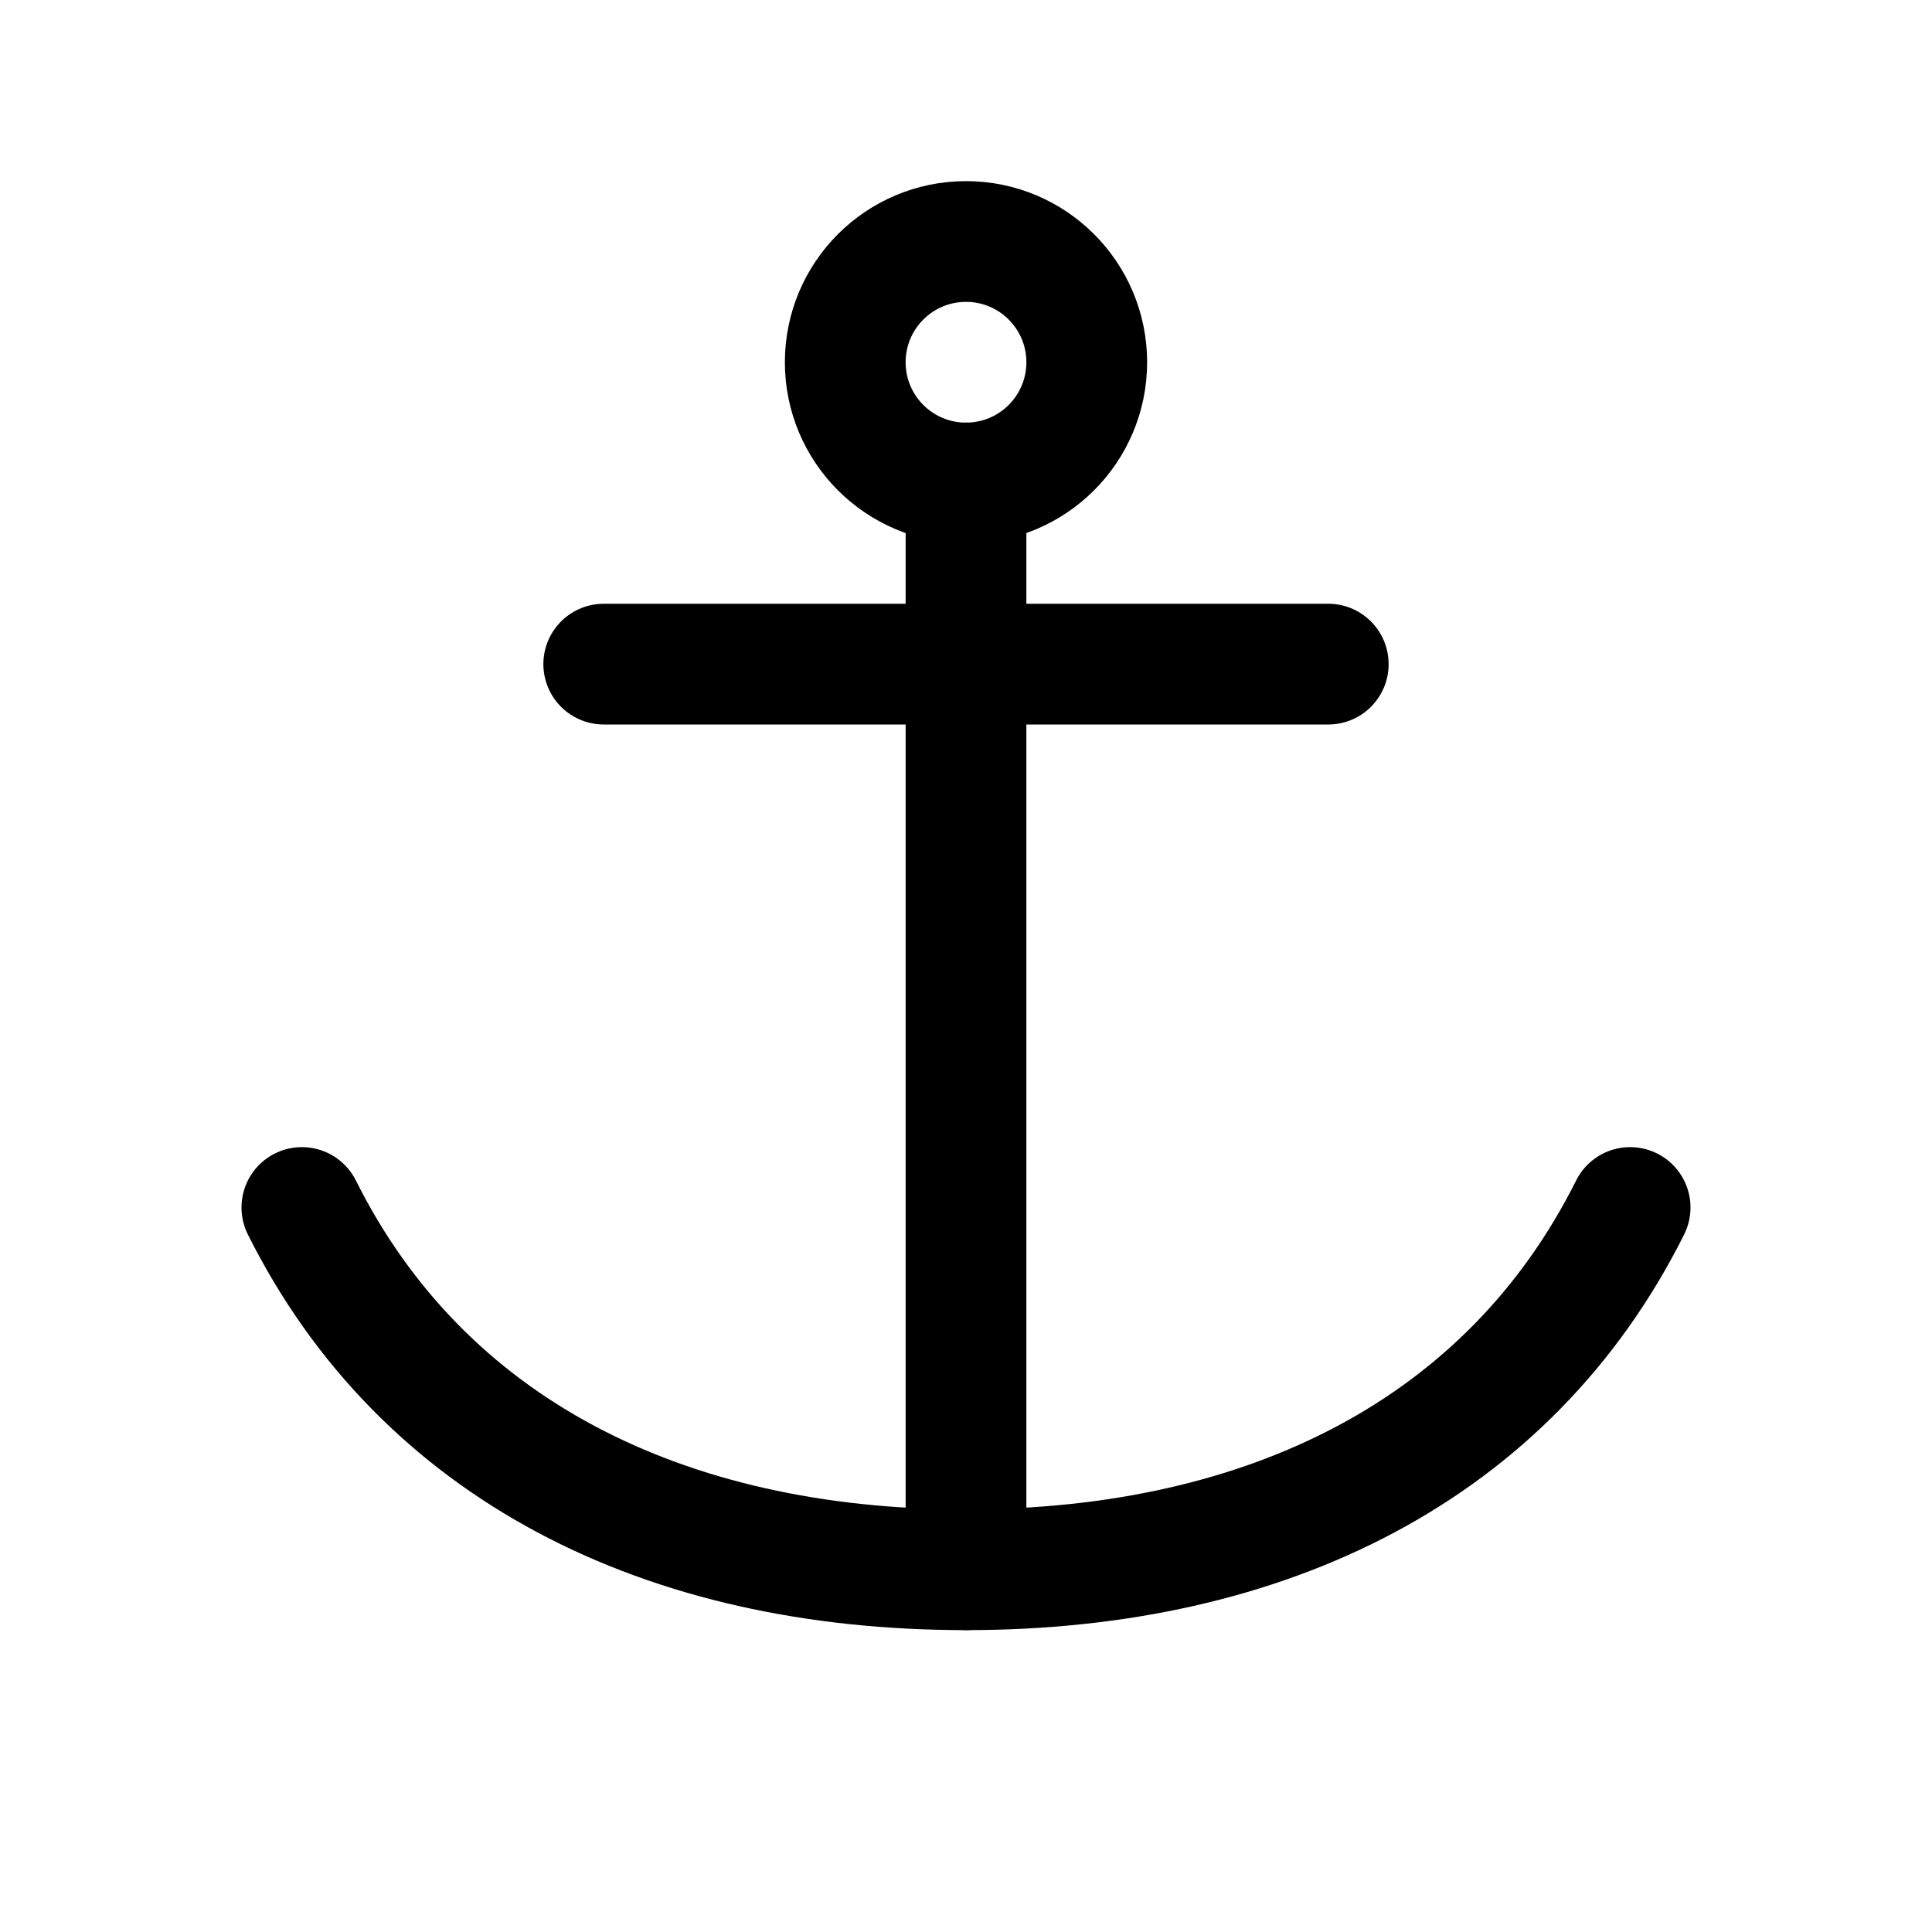
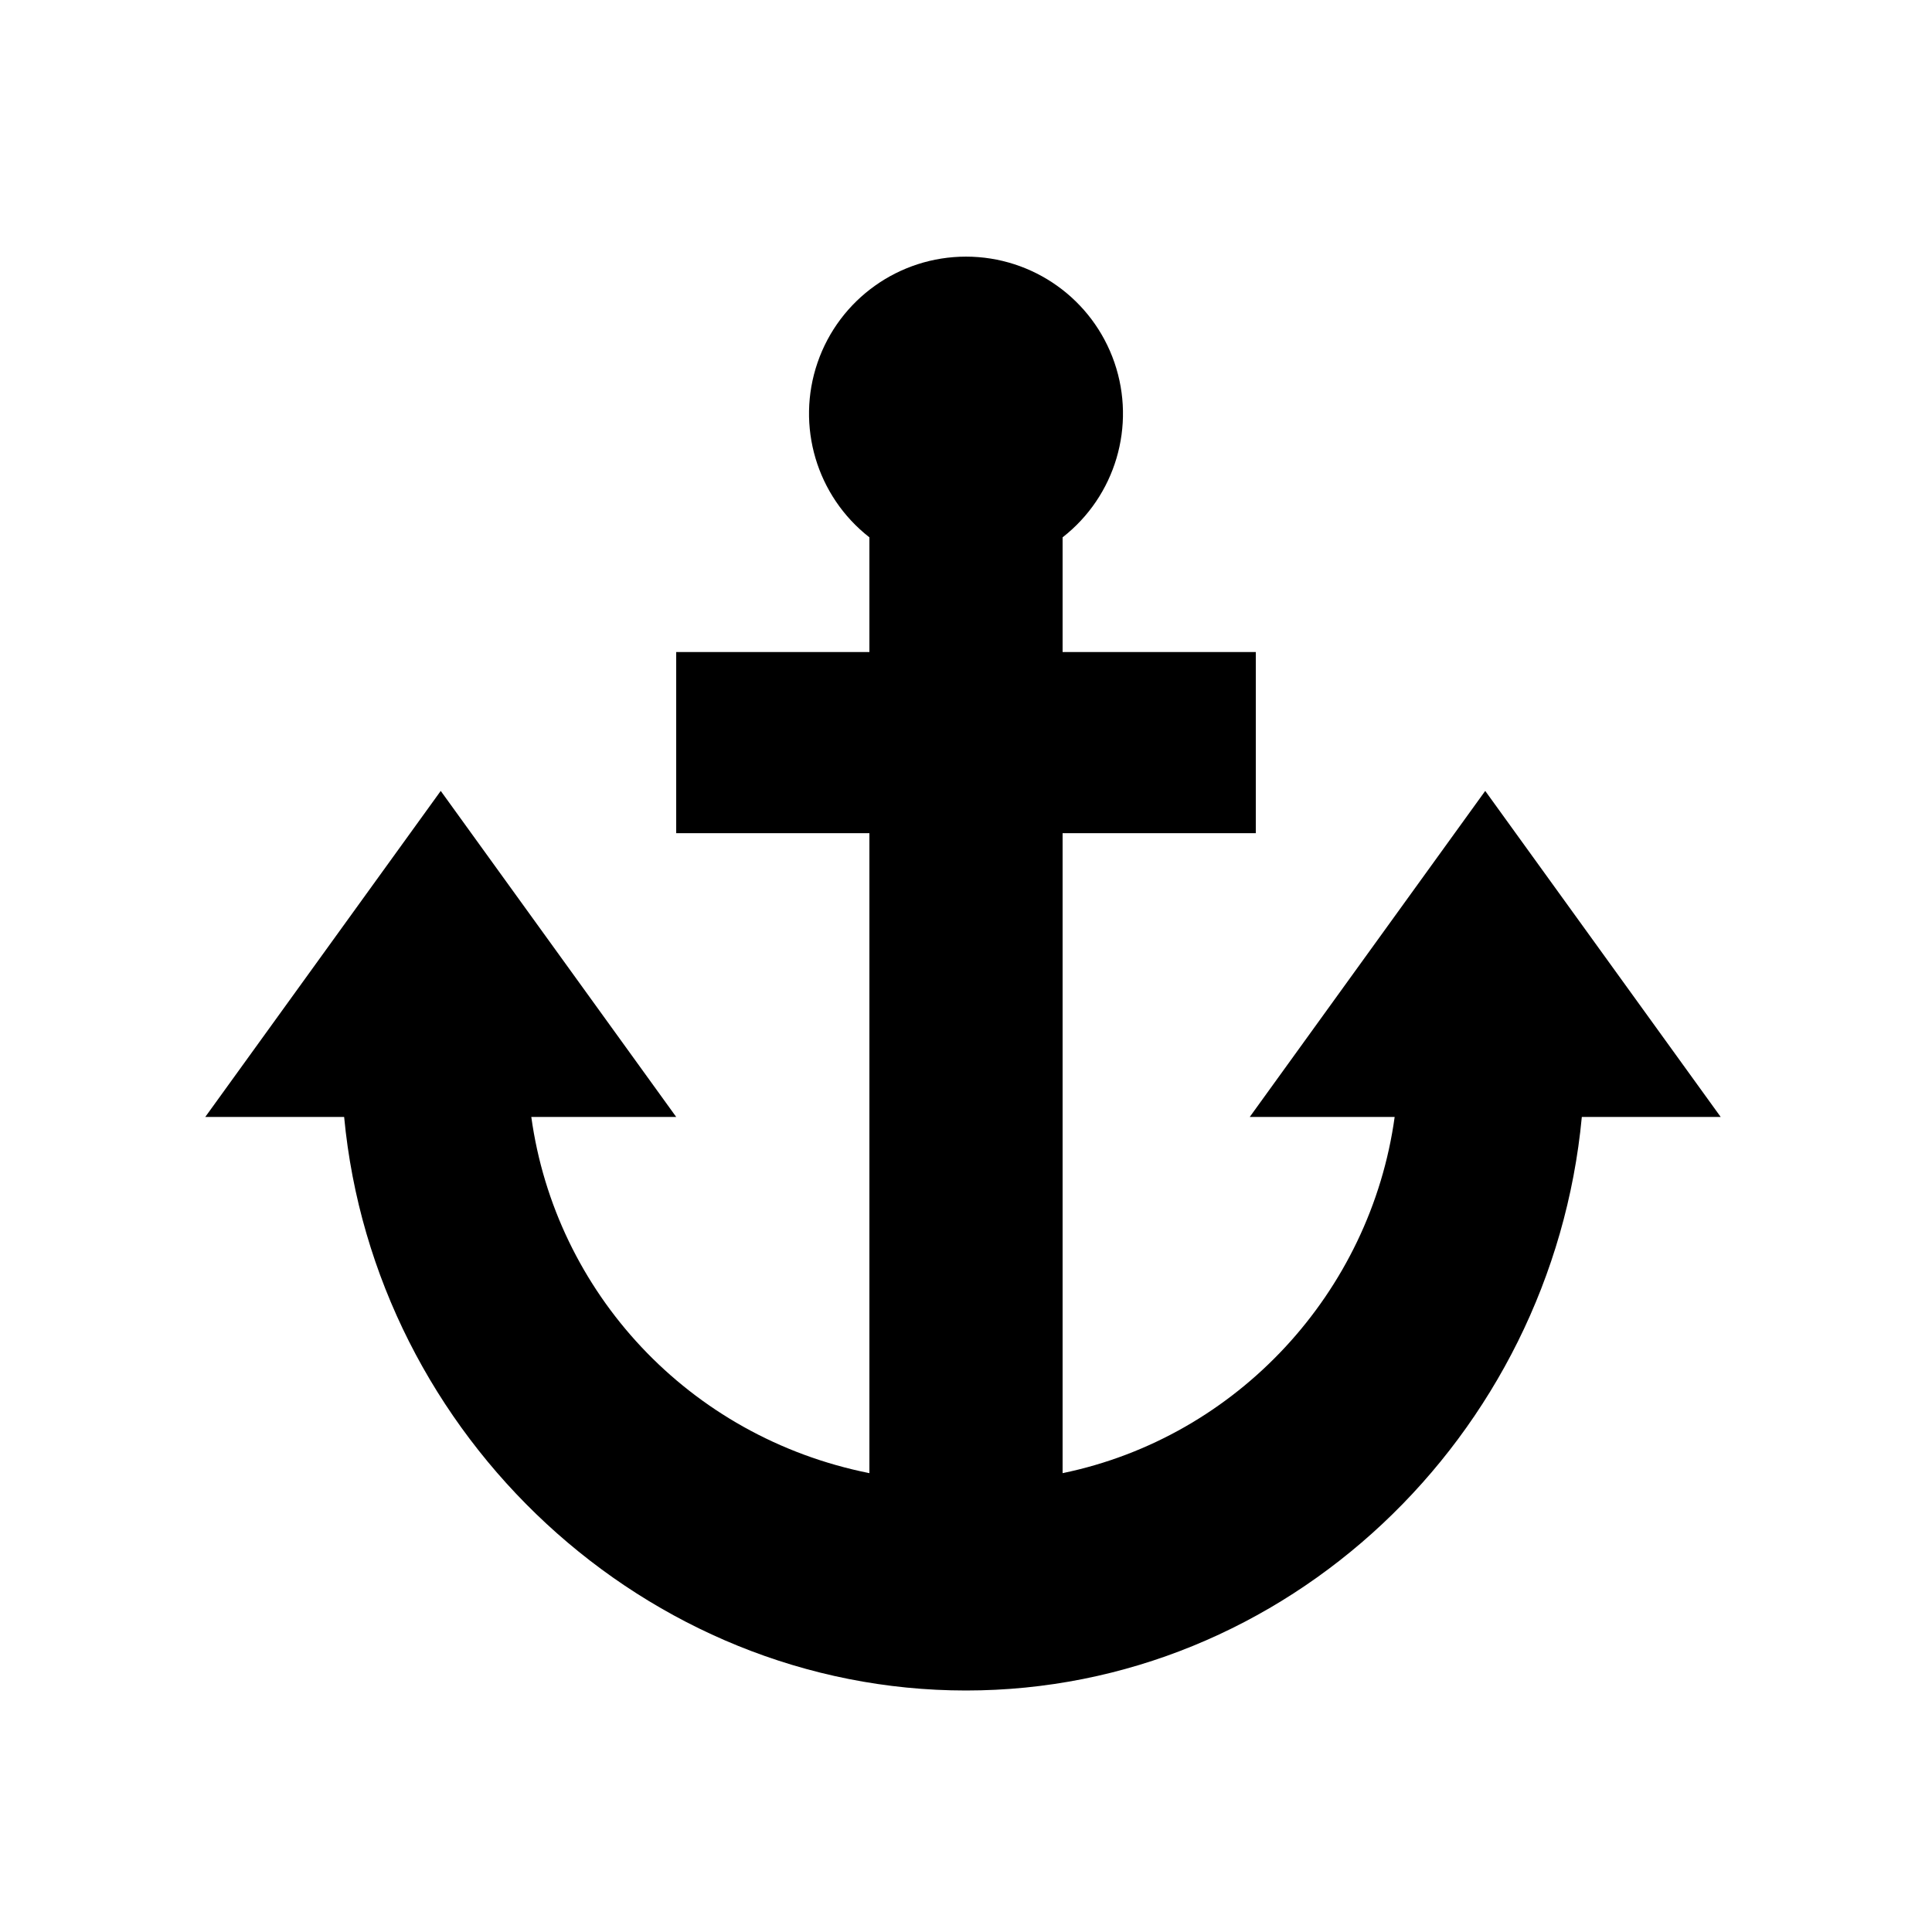
- <svg xmlns="http://www.w3.org/2000/svg" viewBox="0 0 32 32" width="32" height="32" fill="none" stroke="currentColor" stroke-width="2" stroke-linecap="round" stroke-linejoin="round">
-   <path d="M5 20c2 4 6 6 11 6s9-2 11-6" />
-   <path d="M16 26V8" />
-   <circle cx="16" cy="6" r="2" />
-   <path d="M10 11h12" />
+ <svg xmlns="http://www.w3.org/2000/svg" viewBox="0 0 32 32" width="32" height="32" fill="currentColor" fill-rule="evenodd">
+   <path d="M14.4 8.9a2.6 2.6 0 1 1 3.2 0v1.9h3.2v3H17.6v10.6c2.9-.6 5.1-3 5.5-5.9h-2.4l3.9-5.4 3.9 5.4h-2.3c-.5 5.3-4.9 9.5-10.2 9.5S6.2 23.8 5.7 18.5H3.4l3.9-5.4 3.9 5.4H8.8c.4 2.9 2.6 5.3 5.6 5.9V13.8h-3.2v-3h3.2z" />
</svg>
